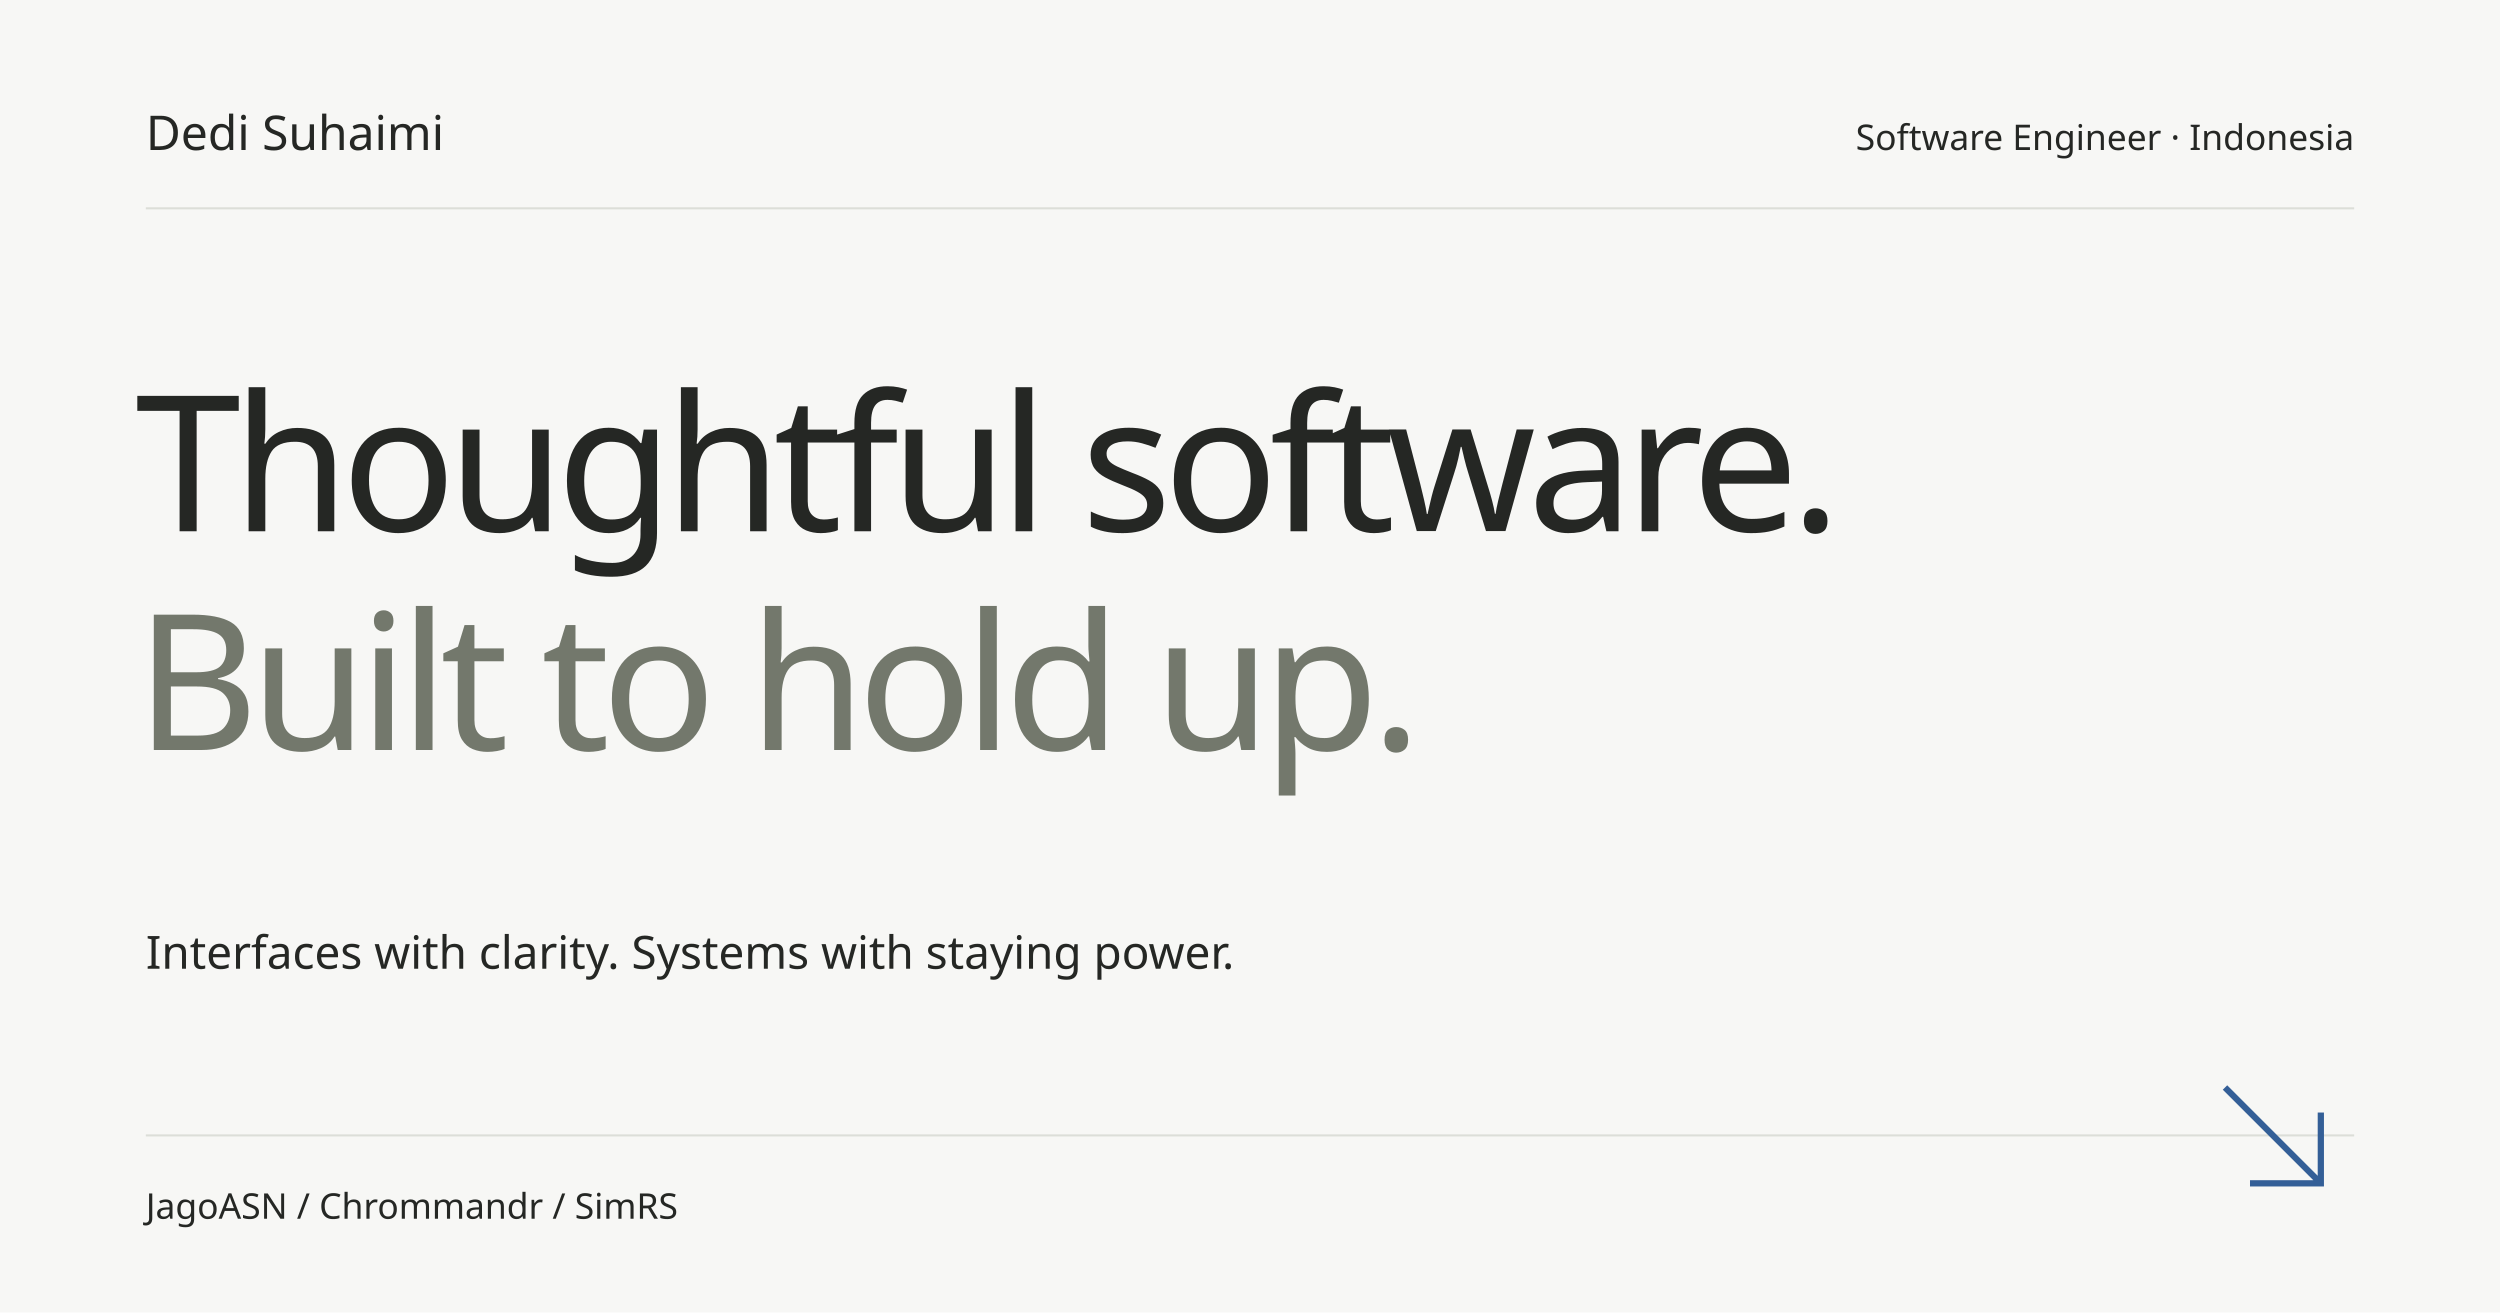
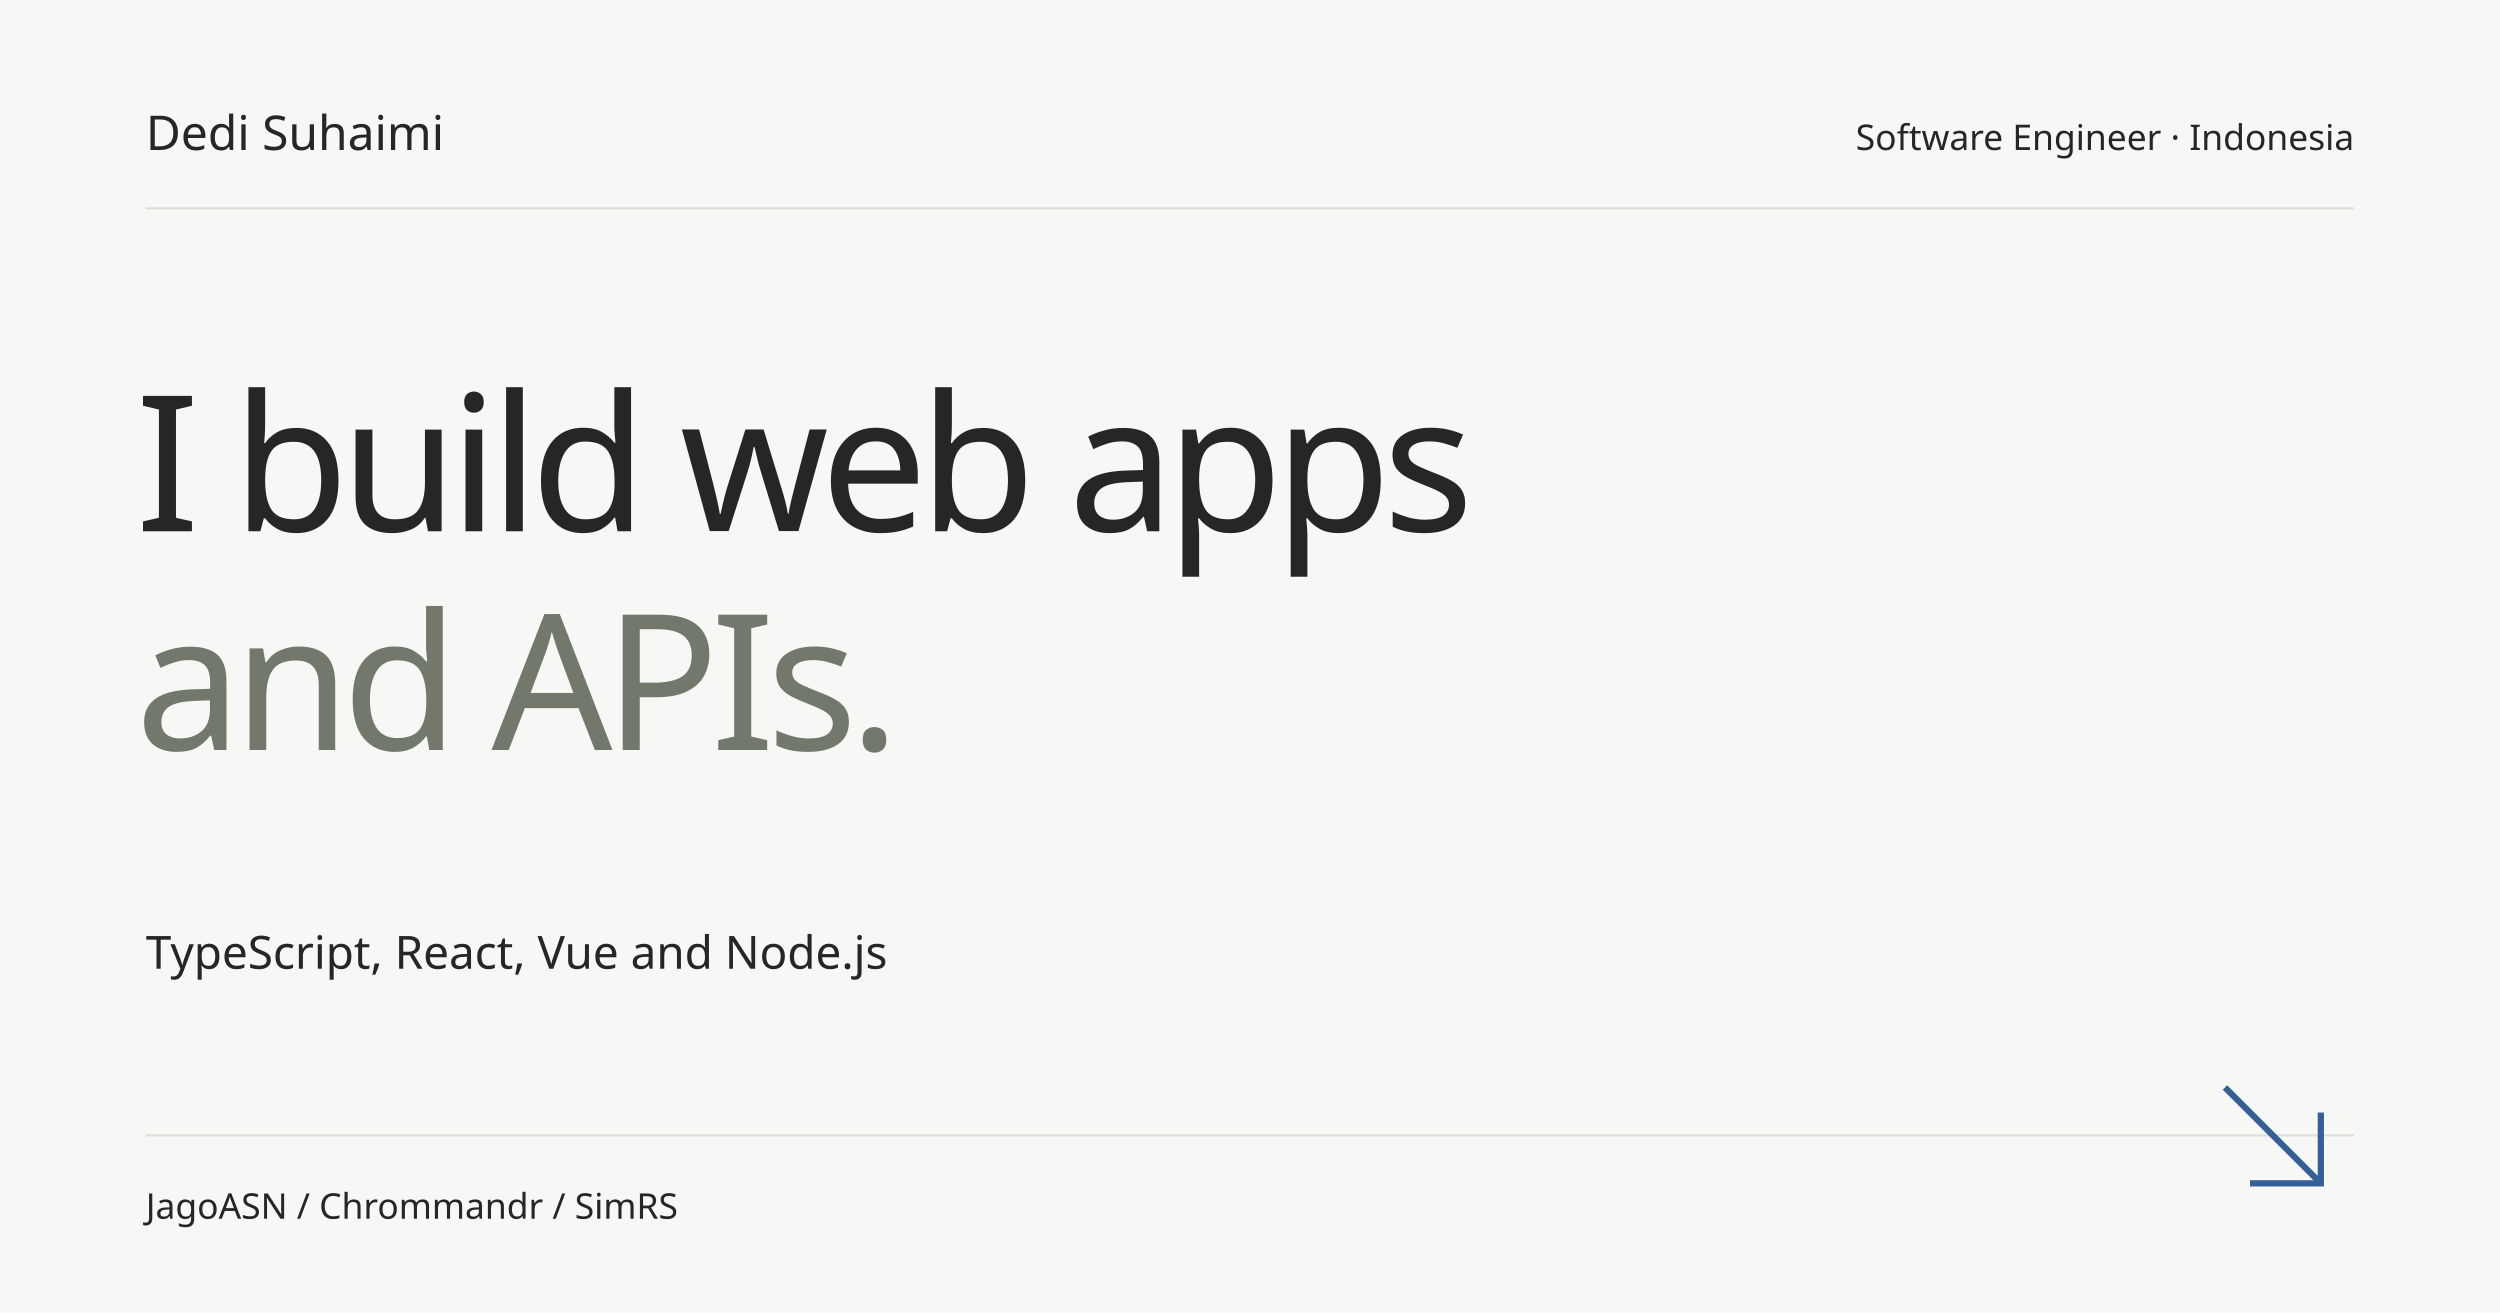
<svg xmlns="http://www.w3.org/2000/svg" width="1200" height="630" viewBox="0 0 1200 630">
  <rect width="1200" height="630" fill="#f7f7f5" />
  <path d="M70 100H1130M70 545H1130" stroke="#dcded8" />
  <g fill="#252724" font-family="sans-serif">
    <text x="70" y="72" font-size="23">Dedi Suhaimi</text>
    <text x="1130" y="72" text-anchor="end" font-size="17">Software Engineer · Indonesia</text>
-     <text x="65" y="255" font-size="91" letter-spacing="-4">Thoughtful software.</text>
-     <text x="65" y="360" font-size="91" letter-spacing="-4" fill="#73786c">Built to hold up.</text>
-     <text x="70" y="465" font-size="22">Interfaces with clarity. Systems with staying power.</text>
+     <text x="65" y="255" font-size="91" letter-spacing="-4">I build web apps</text>
+     <text x="65" y="360" font-size="91" letter-spacing="-4" fill="#73786c">and APIs.</text>
+     <text x="70" y="465" font-size="22">TypeScript, React, Vue and Node.js</text>
    <text x="70" y="585" font-size="17">JagoASN / Chrommandr / SimRS</text>
  </g>
  <path d="M1080 568h34v-34m0 34-46-46" fill="none" stroke="#345f97" stroke-width="3" />
</svg>
